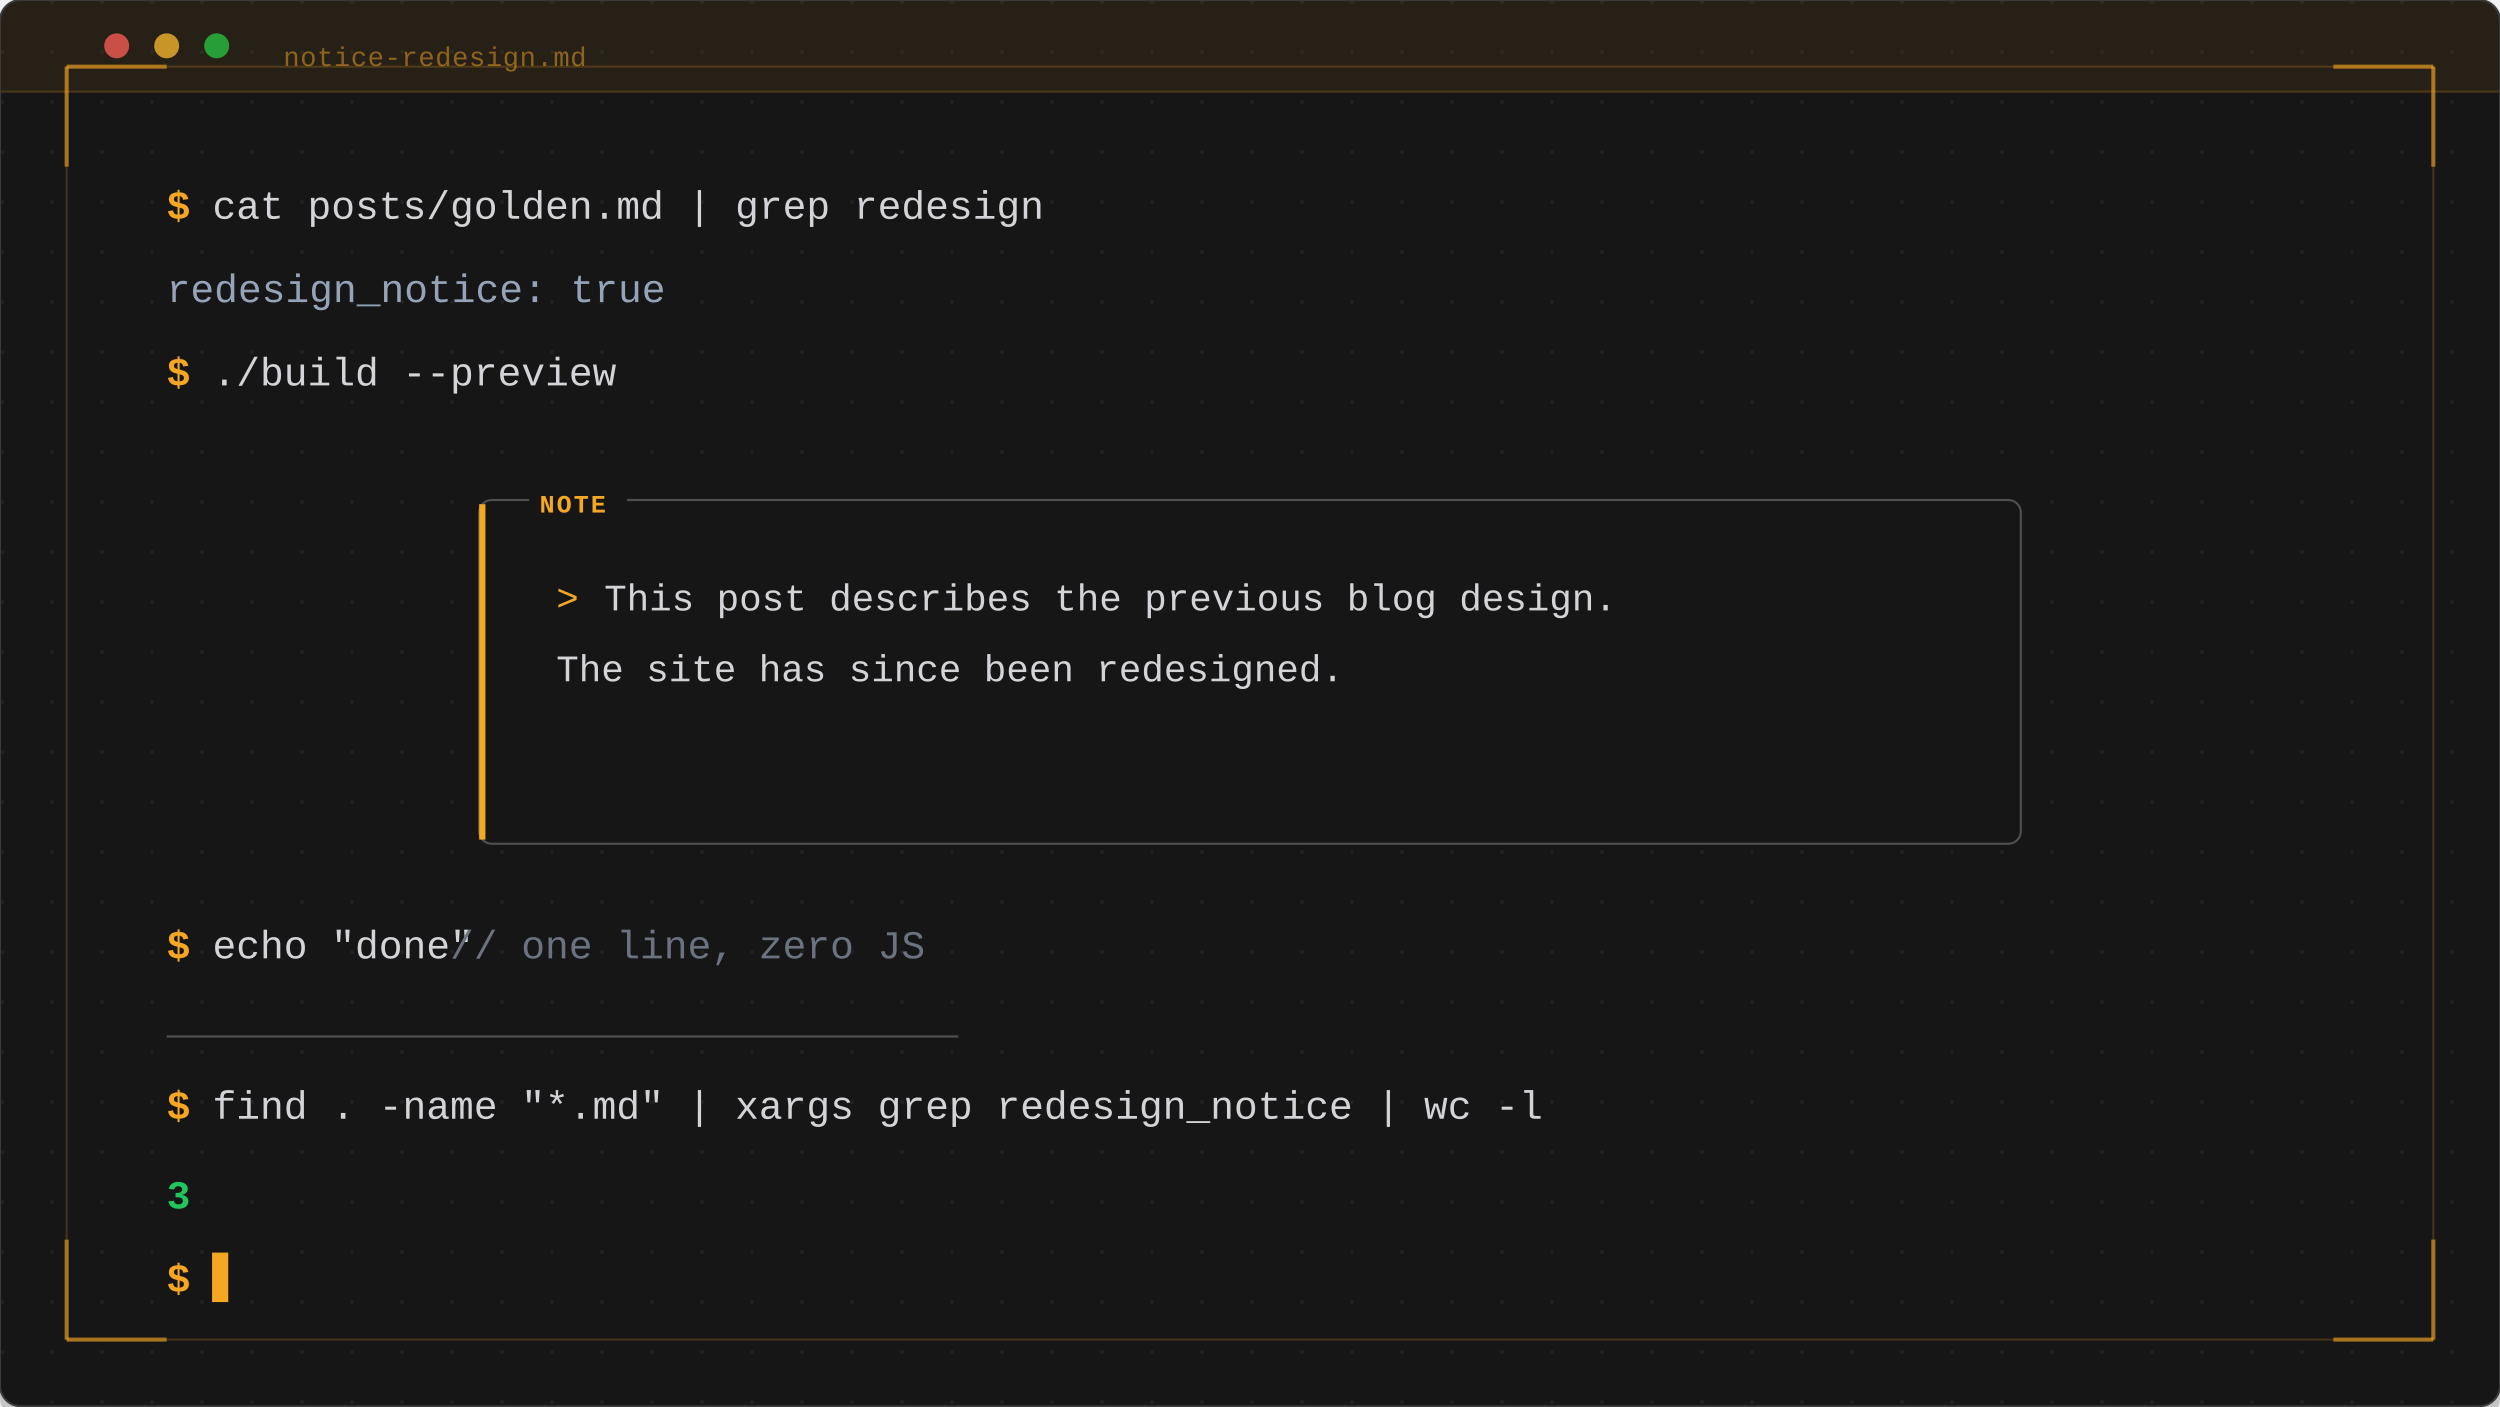
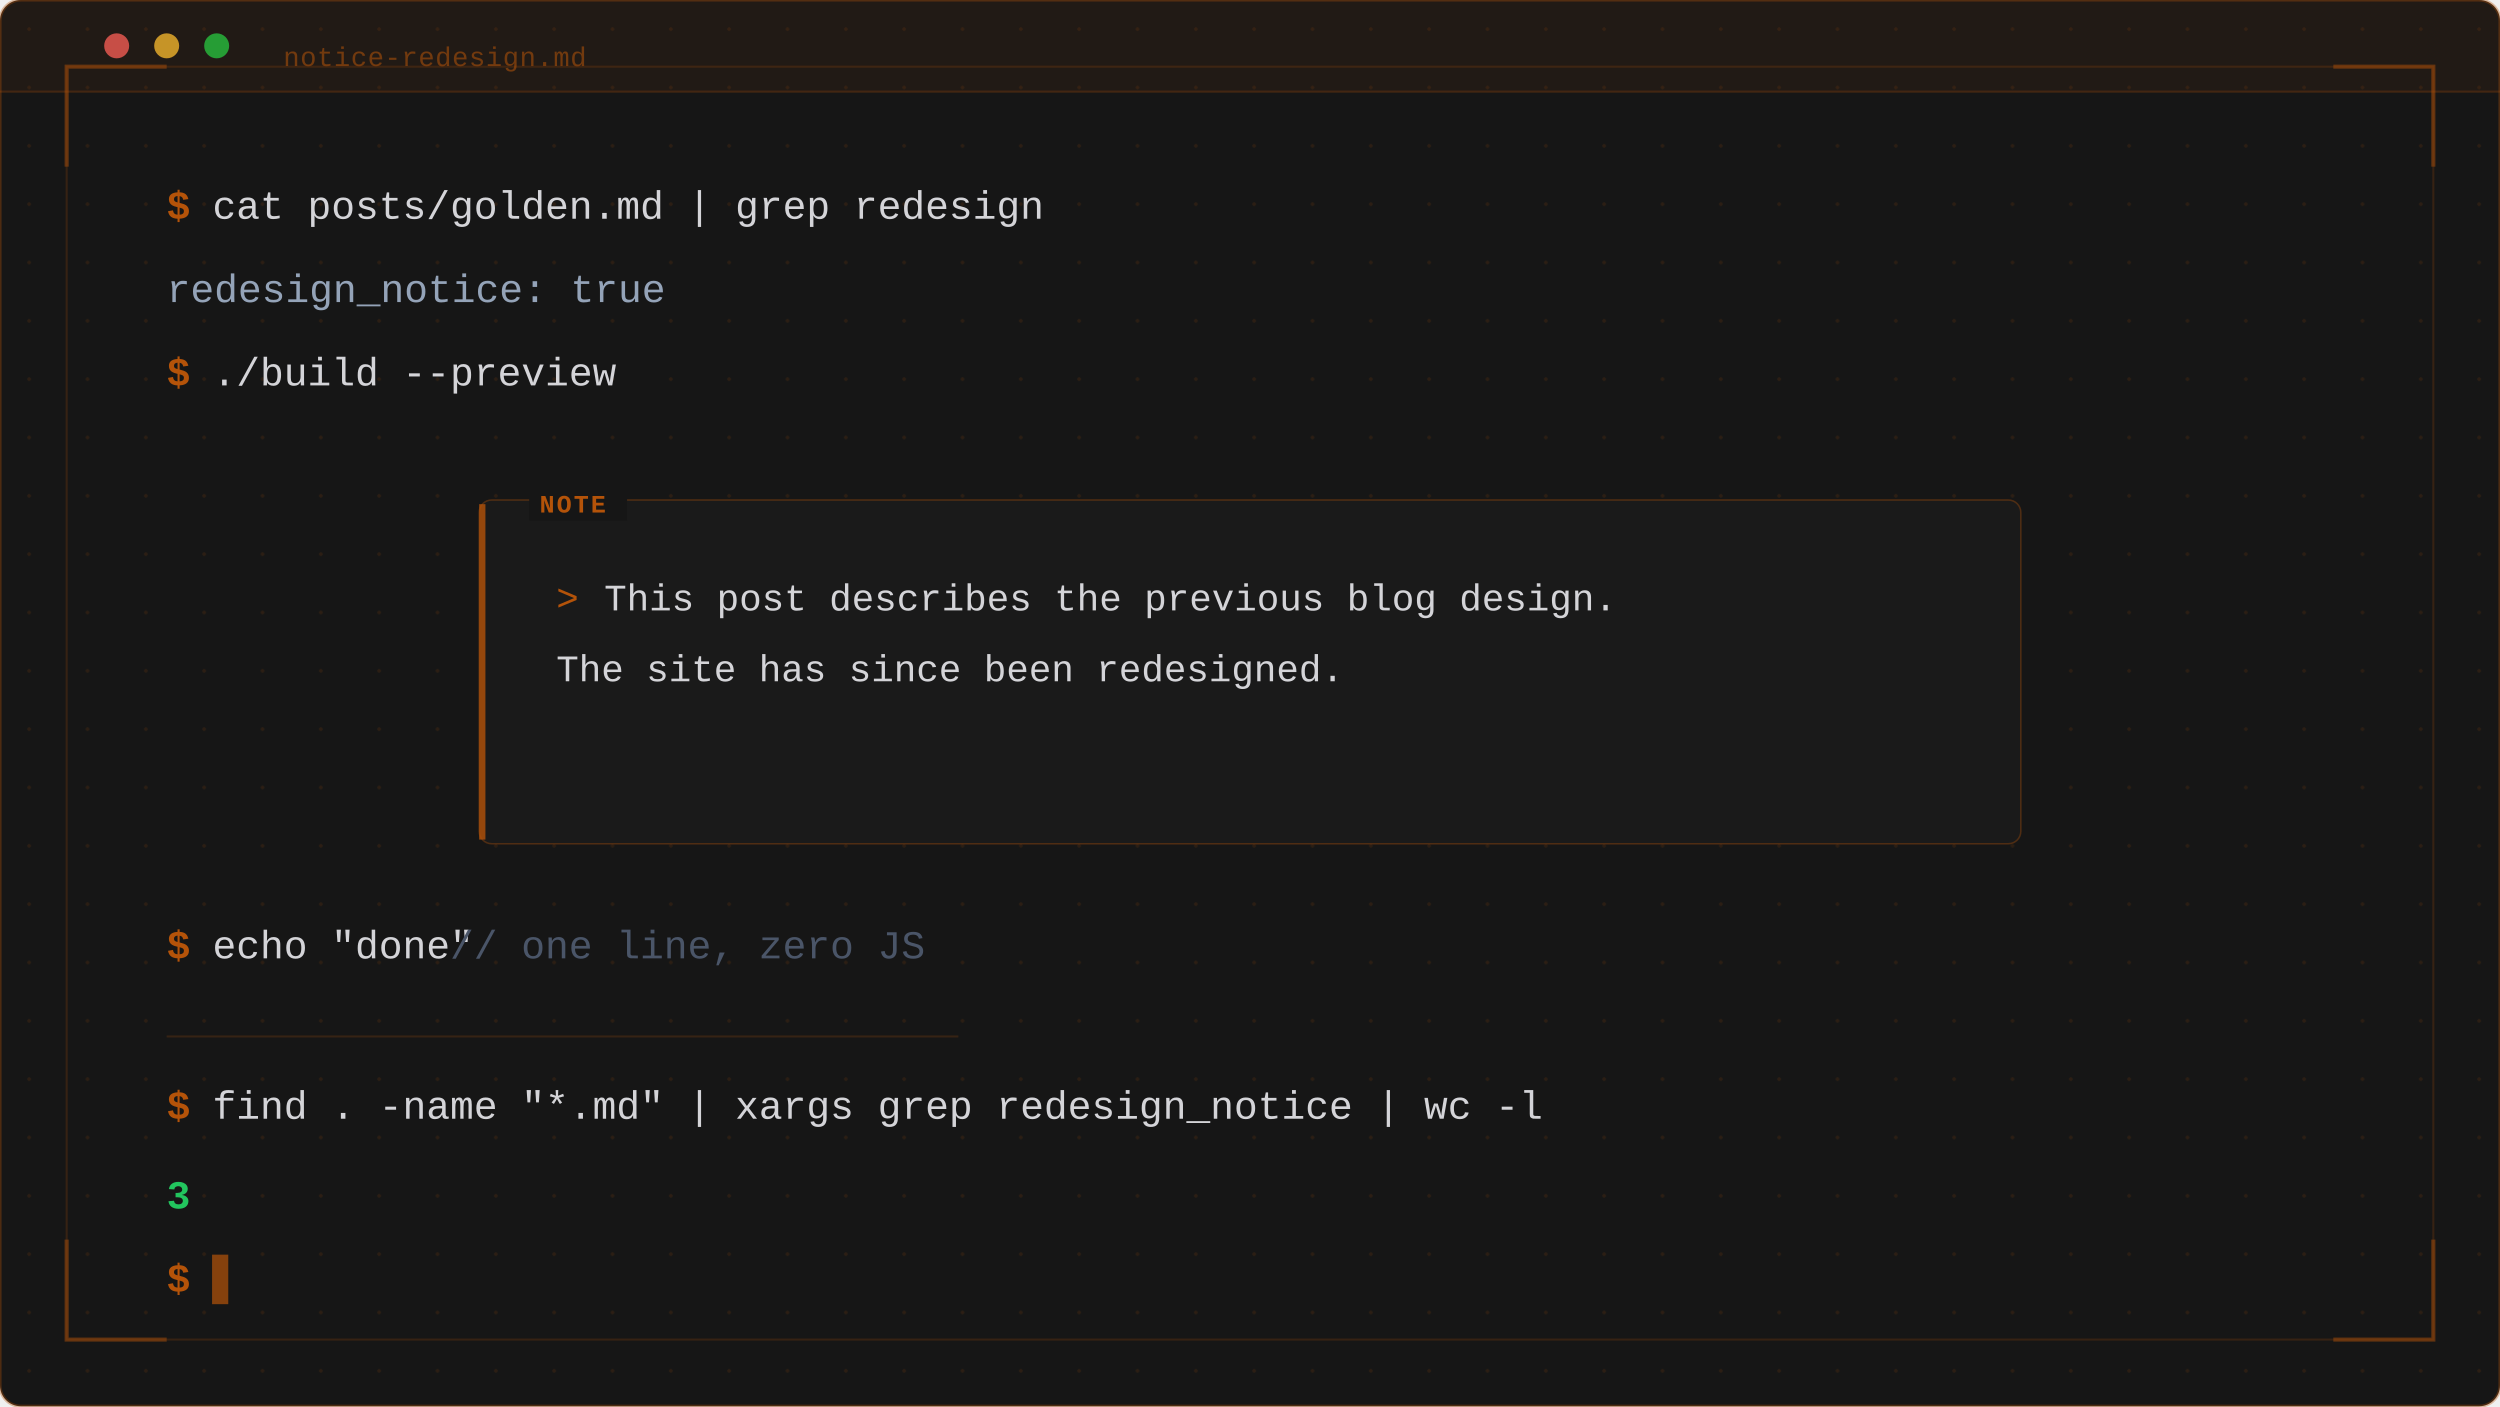
<svg xmlns="http://www.w3.org/2000/svg" viewBox="0 0 1200 675" width="1200" height="675">
  <defs>
-     <pattern id="dots" x="0" y="0" width="24" height="24" patternUnits="userSpaceOnUse">
-       <circle cx="1" cy="1" r="1" fill="#ffffff" opacity="0.05" />
+     <pattern id="dots" x="0" y="0" width="28" height="28" patternUnits="userSpaceOnUse">
+       <circle cx="14" cy="14" r="0.9" fill="#B45309" opacity="0.14" />
    </pattern>
-     <filter id="cardShadow" x="-4%" y="-4%" width="108%" height="108%">
-       <feDropShadow dx="0" dy="4" stdDeviation="16" flood-color="#000000" flood-opacity="0.18" />
+     <filter id="cardShadow" x="-8%" y="-8%" width="116%" height="116%">
+       <feDropShadow dx="0" dy="2" stdDeviation="6" flood-color="#000000" flood-opacity="0.18" />
+       <feDropShadow dx="0" dy="0" stdDeviation="20" flood-color="#B45309" flood-opacity="0.22" />
    </filter>
    <clipPath id="rounded">
      <rect width="1200" height="675" rx="10" ry="10" />
    </clipPath>
-     <style>
-       @keyframes blink { 0%,100%{opacity:1} 50%{opacity:0} }
-       .cr { animation: blink 1.2s step-end infinite; }
-     </style>
  </defs>
-   <rect width="1200" height="675" rx="10" ry="10" fill="#000000" opacity="0.18" transform="translate(0, 6)" filter="url(#cardShadow)" />
+   <rect width="1200" height="675" rx="10" ry="10" fill="none" filter="url(#cardShadow)" transform="translate(0,2)" />
  <g clip-path="url(#rounded)">
    <rect width="1200" height="675" fill="#161616" />
    <rect width="1200" height="675" fill="url(#dots)" />
-     <rect x="32" y="32" width="1136" height="611" fill="none" stroke="#F5A623" stroke-width="1" stroke-opacity="0.2" />
-     <line x1="32" y1="32" x2="80" y2="32" stroke="#F5A623" stroke-width="2" stroke-opacity="0.6" />
-     <line x1="32" y1="32" x2="32" y2="80" stroke="#F5A623" stroke-width="2" stroke-opacity="0.6" />
-     <line x1="1168" y1="32" x2="1120" y2="32" stroke="#F5A623" stroke-width="2" stroke-opacity="0.6" />
-     <line x1="1168" y1="32" x2="1168" y2="80" stroke="#F5A623" stroke-width="2" stroke-opacity="0.6" />
-     <line x1="32" y1="643" x2="80" y2="643" stroke="#F5A623" stroke-width="2" stroke-opacity="0.6" />
-     <line x1="32" y1="643" x2="32" y2="595" stroke="#F5A623" stroke-width="2" stroke-opacity="0.6" />
-     <line x1="1168" y1="643" x2="1120" y2="643" stroke="#F5A623" stroke-width="2" stroke-opacity="0.6" />
-     <line x1="1168" y1="643" x2="1168" y2="595" stroke="#F5A623" stroke-width="2" stroke-opacity="0.6" />
-     <rect x="0" y="0" width="1200" height="44" fill="#F5A623" fill-opacity="0.07" />
-     <line x1="0" y1="44" x2="1200" y2="44" stroke="#F5A623" stroke-width="1" stroke-opacity="0.2" />
+     <rect x="32" y="32" width="1136" height="611" fill="none" stroke="#B45309" stroke-width="1" stroke-opacity="0.2" />
+     <path d="M 32 80 L 32 32 L 80 32" fill="none" stroke="#B45309" stroke-width="2" stroke-opacity="0.45" />
+     <path d="M 1120 32 L 1168 32 L 1168 80" fill="none" stroke="#B45309" stroke-width="2" stroke-opacity="0.45" />
+     <path d="M 32 595 L 32 643 L 80 643" fill="none" stroke="#B45309" stroke-width="2" stroke-opacity="0.45" />
+     <path d="M 1168 595 L 1168 643 L 1120 643" fill="none" stroke="#B45309" stroke-width="2" stroke-opacity="0.45" />
+     <rect x="0" y="0" width="1200" height="44" fill="#B45309" fill-opacity="0.07" />
+     <line x1="0" y1="44" x2="1200" y2="44" stroke="#B45309" stroke-width="1" stroke-opacity="0.25" />
    <circle cx="56" cy="22" r="6" fill="#ff5f57" opacity="0.75" />
    <circle cx="80" cy="22" r="6" fill="#febc2e" opacity="0.75" />
    <circle cx="104" cy="22" r="6" fill="#28c840" opacity="0.75" />
-     <text x="136" y="28" font-family="'JetBrains Mono', 'Courier New', monospace" font-size="13" fill="#F5A623" opacity="0.5" letter-spacing="0.3" dominant-baseline="middle">notice-redesign.md</text>
-     <text x="80" y="105" font-family="'JetBrains Mono', 'Courier New', monospace" font-size="19" fill="#F5A623" font-weight="700">$</text>
+     <text x="136" y="28" font-family="'JetBrains Mono', 'Courier New', monospace" font-size="13" fill="#B45309" opacity="0.55" letter-spacing="0.3" dominant-baseline="middle">notice-redesign.md</text>
+     <text x="80" y="105" font-family="'JetBrains Mono', 'Courier New', monospace" font-size="19" fill="#B45309" font-weight="700">$</text>
    <text x="102" y="105" font-family="'JetBrains Mono', 'Courier New', monospace" font-size="19" fill="#d4d4d8">cat posts/golden.md | grep redesign</text>
    <text x="80" y="145" font-family="'JetBrains Mono', 'Courier New', monospace" font-size="19" fill="#94a3b8">redesign_notice: true</text>
-     <text x="80" y="185" font-family="'JetBrains Mono', 'Courier New', monospace" font-size="19" fill="#F5A623" font-weight="700">$</text>
+     <text x="80" y="185" font-family="'JetBrains Mono', 'Courier New', monospace" font-size="19" fill="#B45309" font-weight="700">$</text>
    <text x="102" y="185" font-family="'JetBrains Mono', 'Courier New', monospace" font-size="19" fill="#d4d4d8">./build --preview</text>
-     <rect x="230" y="240" width="740" height="165" rx="6" fill="#161616" stroke="#505050" stroke-width="1" />
-     <rect x="230" y="242" width="3" height="161" fill="#F5A623" />
+     <rect x="230" y="240" width="740" height="165" rx="6" fill="#1a1a1a" stroke="#B45309" stroke-width="0.75" stroke-opacity="0.35" />
+     <rect x="230" y="242" width="3" height="161" fill="#B45309" opacity="0.8" />
    <rect x="254" y="232" width="47" height="18" fill="#161616" />
-     <text x="259" y="246" font-family="'JetBrains Mono', 'Courier New', monospace" font-size="12" fill="#F5A623" font-weight="700" letter-spacing="1">NOTE</text>
-     <text x="267" y="293" font-family="'JetBrains Mono', 'Courier New', monospace" font-size="18" fill="#F5A623">&gt;</text>
+     <text x="259" y="246" font-family="'JetBrains Mono', 'Courier New', monospace" font-size="12" fill="#B45309" font-weight="700" letter-spacing="1">NOTE</text>
+     <text x="267" y="293" font-family="'JetBrains Mono', 'Courier New', monospace" font-size="18" fill="#B45309">&gt;</text>
    <text x="290" y="293" font-family="'JetBrains Mono', 'Courier New', monospace" font-size="18" fill="#d4d4d8">This post describes the previous blog design.</text>
    <text x="267" y="327" font-family="'JetBrains Mono', 'Courier New', monospace" font-size="18" fill="#d4d4d8">  The site has since been redesigned.</text>
-     <text x="80" y="460" font-family="'JetBrains Mono', 'Courier New', monospace" font-size="19" fill="#F5A623" font-weight="700">$</text>
+     <text x="80" y="460" font-family="'JetBrains Mono', 'Courier New', monospace" font-size="19" fill="#B45309" font-weight="700">$</text>
    <text x="102" y="460" font-family="'JetBrains Mono', 'Courier New', monospace" font-size="19" fill="#d4d4d8">echo "done"</text>
-     <text x="216" y="460" font-family="'JetBrains Mono', 'Courier New', monospace" font-size="19" fill="#6b7280">// one line, zero JS</text>
-     <rect x="80" y="497" width="380" height="1" fill="#505050" />
-     <text x="80" y="537" font-family="'JetBrains Mono', 'Courier New', monospace" font-size="19" fill="#F5A623" font-weight="700">$</text>
+     <text x="216" y="460" font-family="'JetBrains Mono', 'Courier New', monospace" font-size="19" fill="#4a5568">// one line, zero JS</text>
+     <rect x="80" y="497" width="380" height="1" fill="#B45309" opacity="0.2" />
+     <text x="80" y="537" font-family="'JetBrains Mono', 'Courier New', monospace" font-size="19" fill="#B45309" font-weight="700">$</text>
    <text x="102" y="537" font-family="'JetBrains Mono', 'Courier New', monospace" font-size="19" fill="#d4d4d8">find . -name "*.md" | xargs grep redesign_notice | wc -l</text>
    <text x="80" y="580" font-family="'JetBrains Mono', 'Courier New', monospace" font-size="19" fill="#22c55e" font-weight="700">3</text>
-     <text x="80" y="620" font-family="'JetBrains Mono', 'Courier New', monospace" font-size="19" fill="#F5A623" font-weight="700">$</text>
-     <text x="102" y="620" font-family="'JetBrains Mono', 'Courier New', monospace" font-size="20" fill="#F5A623" class="cr">▋</text>
+     <text x="80" y="620" font-family="'JetBrains Mono', 'Courier New', monospace" font-size="19" fill="#B45309" font-weight="700">$</text>
+     <text x="102" y="621" font-family="'JetBrains Mono', 'Courier New', monospace" font-size="20" fill="#B45309" opacity="0.7">▋</text>
  </g>
-   <rect width="1200" height="675" rx="10" ry="10" fill="none" stroke="#3a3a3a" stroke-width="1" />
+   <rect width="1200" height="675" rx="10" ry="10" fill="none" stroke="#B45309" stroke-width="1.5" stroke-opacity="0.35" />
</svg>
